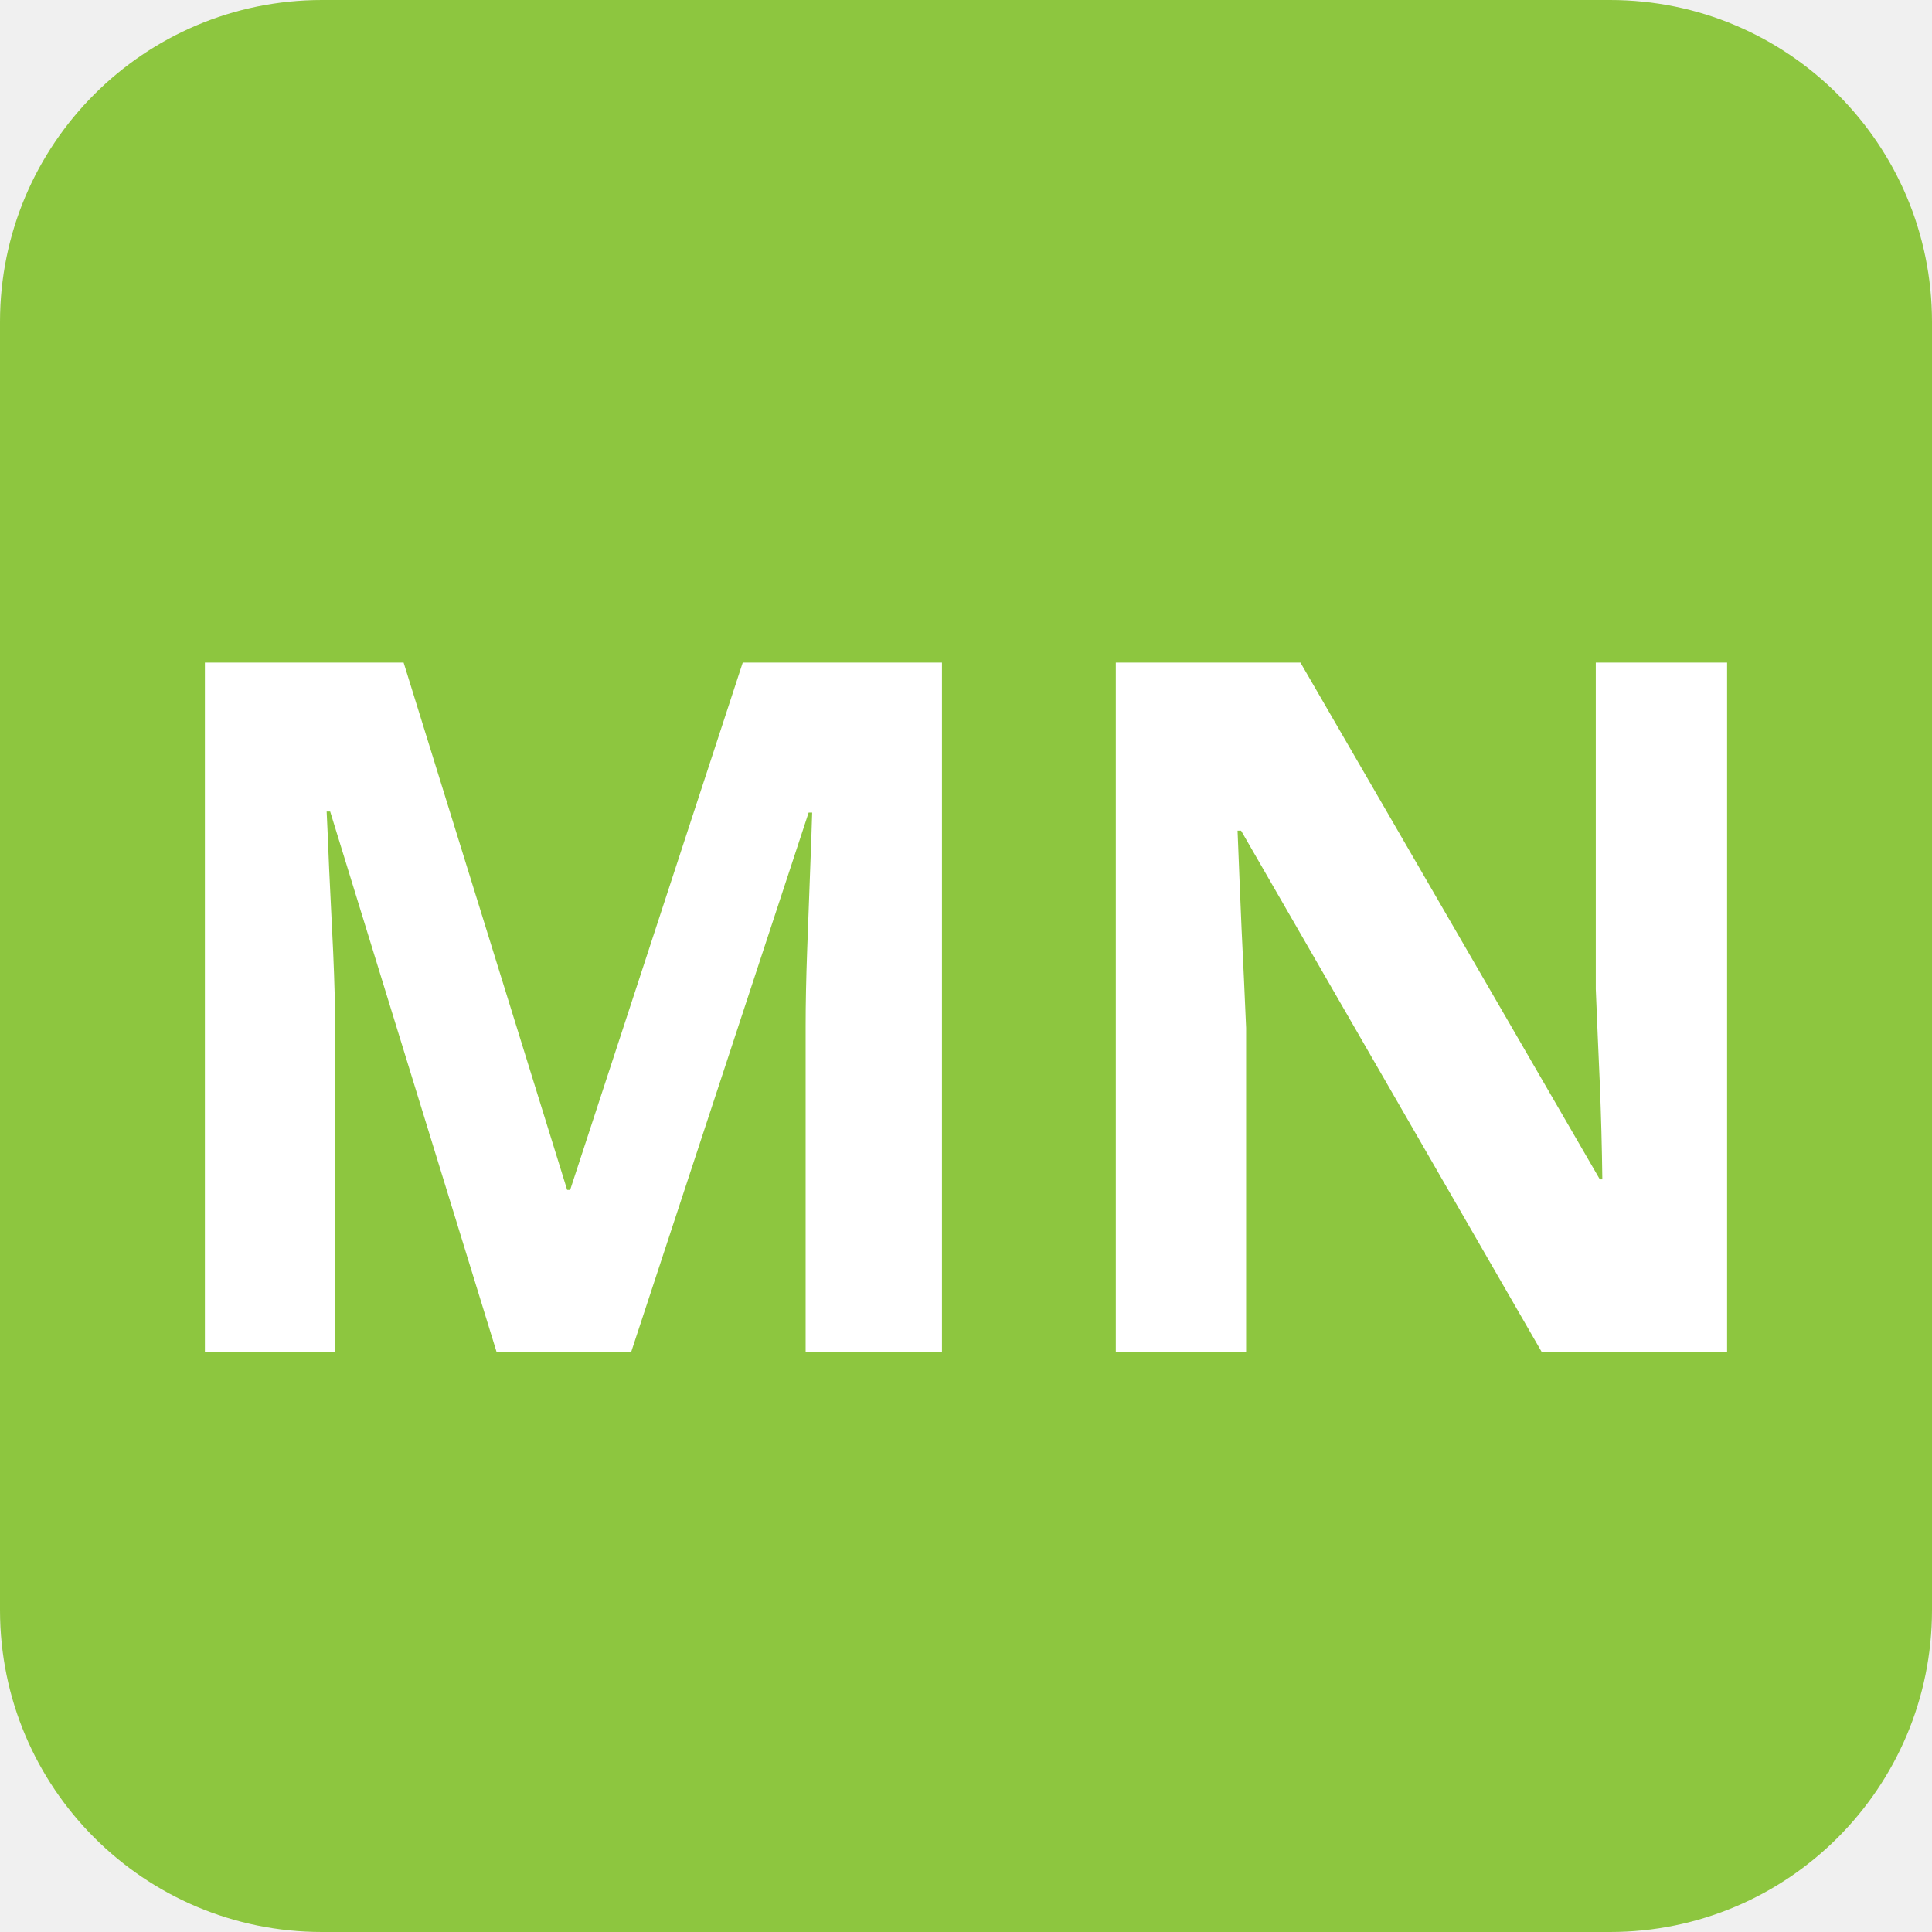
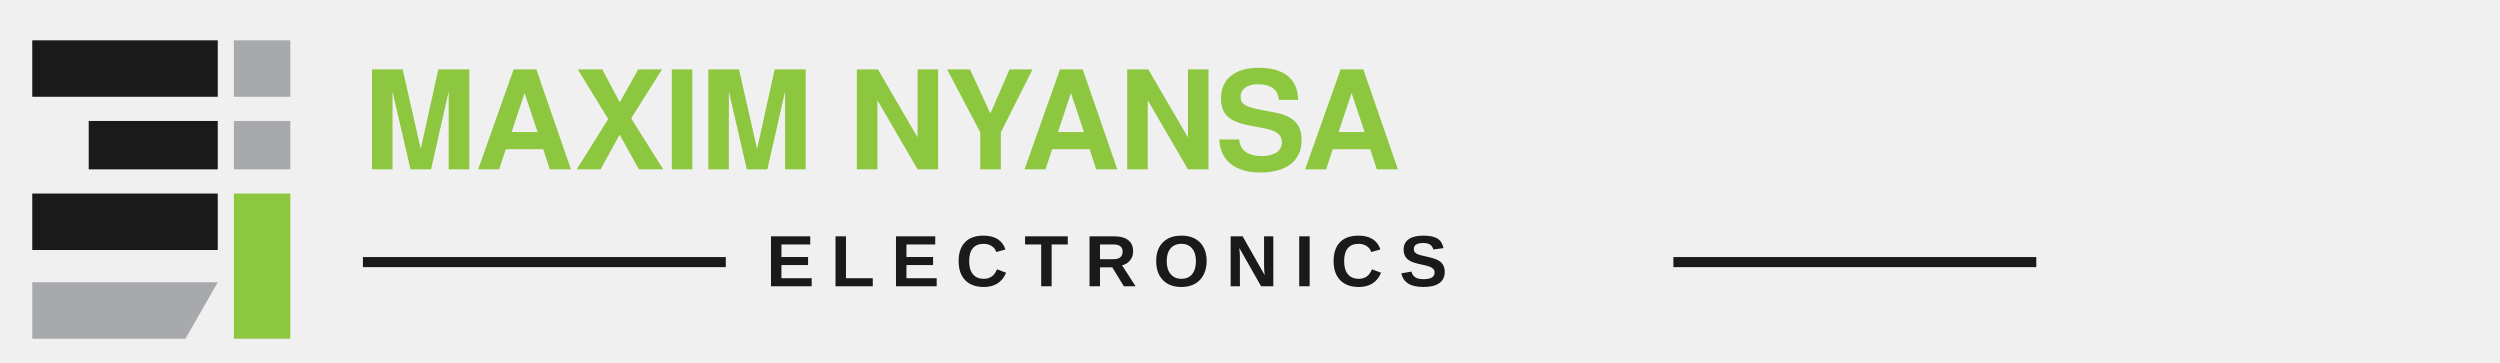
- <svg xmlns="http://www.w3.org/2000/svg" viewBox="0 0 60 60" width="60" height="60">
-   <rect width="60" height="60" rx="10" fill="#8DC63F" />
-   <text x="30" y="42" font-family="Arial Black, sans-serif" font-size="30" font-weight="900" fill="#fff" text-anchor="middle">MN</text>
+ <svg xmlns="http://www.w3.org/2000/svg" viewBox="0 0 620 90" width="620" height="90">
+   <rect x="8" y="10" width="46" height="14" fill="#1A1A1A" />
+   <rect x="58" y="10" width="14" height="14" fill="#A7A9AC" />
+   <rect x="22" y="30" width="32" height="12" fill="#1A1A1A" />
+   <rect x="58" y="30" width="14" height="12" fill="#A7A9AC" />
+   <rect x="8" y="48" width="46" height="14" fill="#1A1A1A" />
+   <polygon points="8,70 54,70 46,84 8,84" fill="#A7A9AC" />
+   <rect x="58" y="48" width="14" height="36" fill="#8DC63F" />
+   <text x="90" y="42" font-family="Arial Black, Helvetica, sans-serif" font-size="34" font-weight="900" fill="#8DC63F" letter-spacing="-0.5">MAXIM NYANSA</text>
+   <line x1="90" y1="65" x2="180" y2="65" stroke="#1A1A1A" stroke-width="2.5" />
+   <text x="190" y="71" font-family="Arial, Helvetica, sans-serif" font-size="18" font-weight="700" fill="#1A1A1A" letter-spacing="4">ELECTRONICS</text>
+   <line x1="415" y1="65" x2="505" y2="65" stroke="#1A1A1A" stroke-width="2.5" />
</svg>
